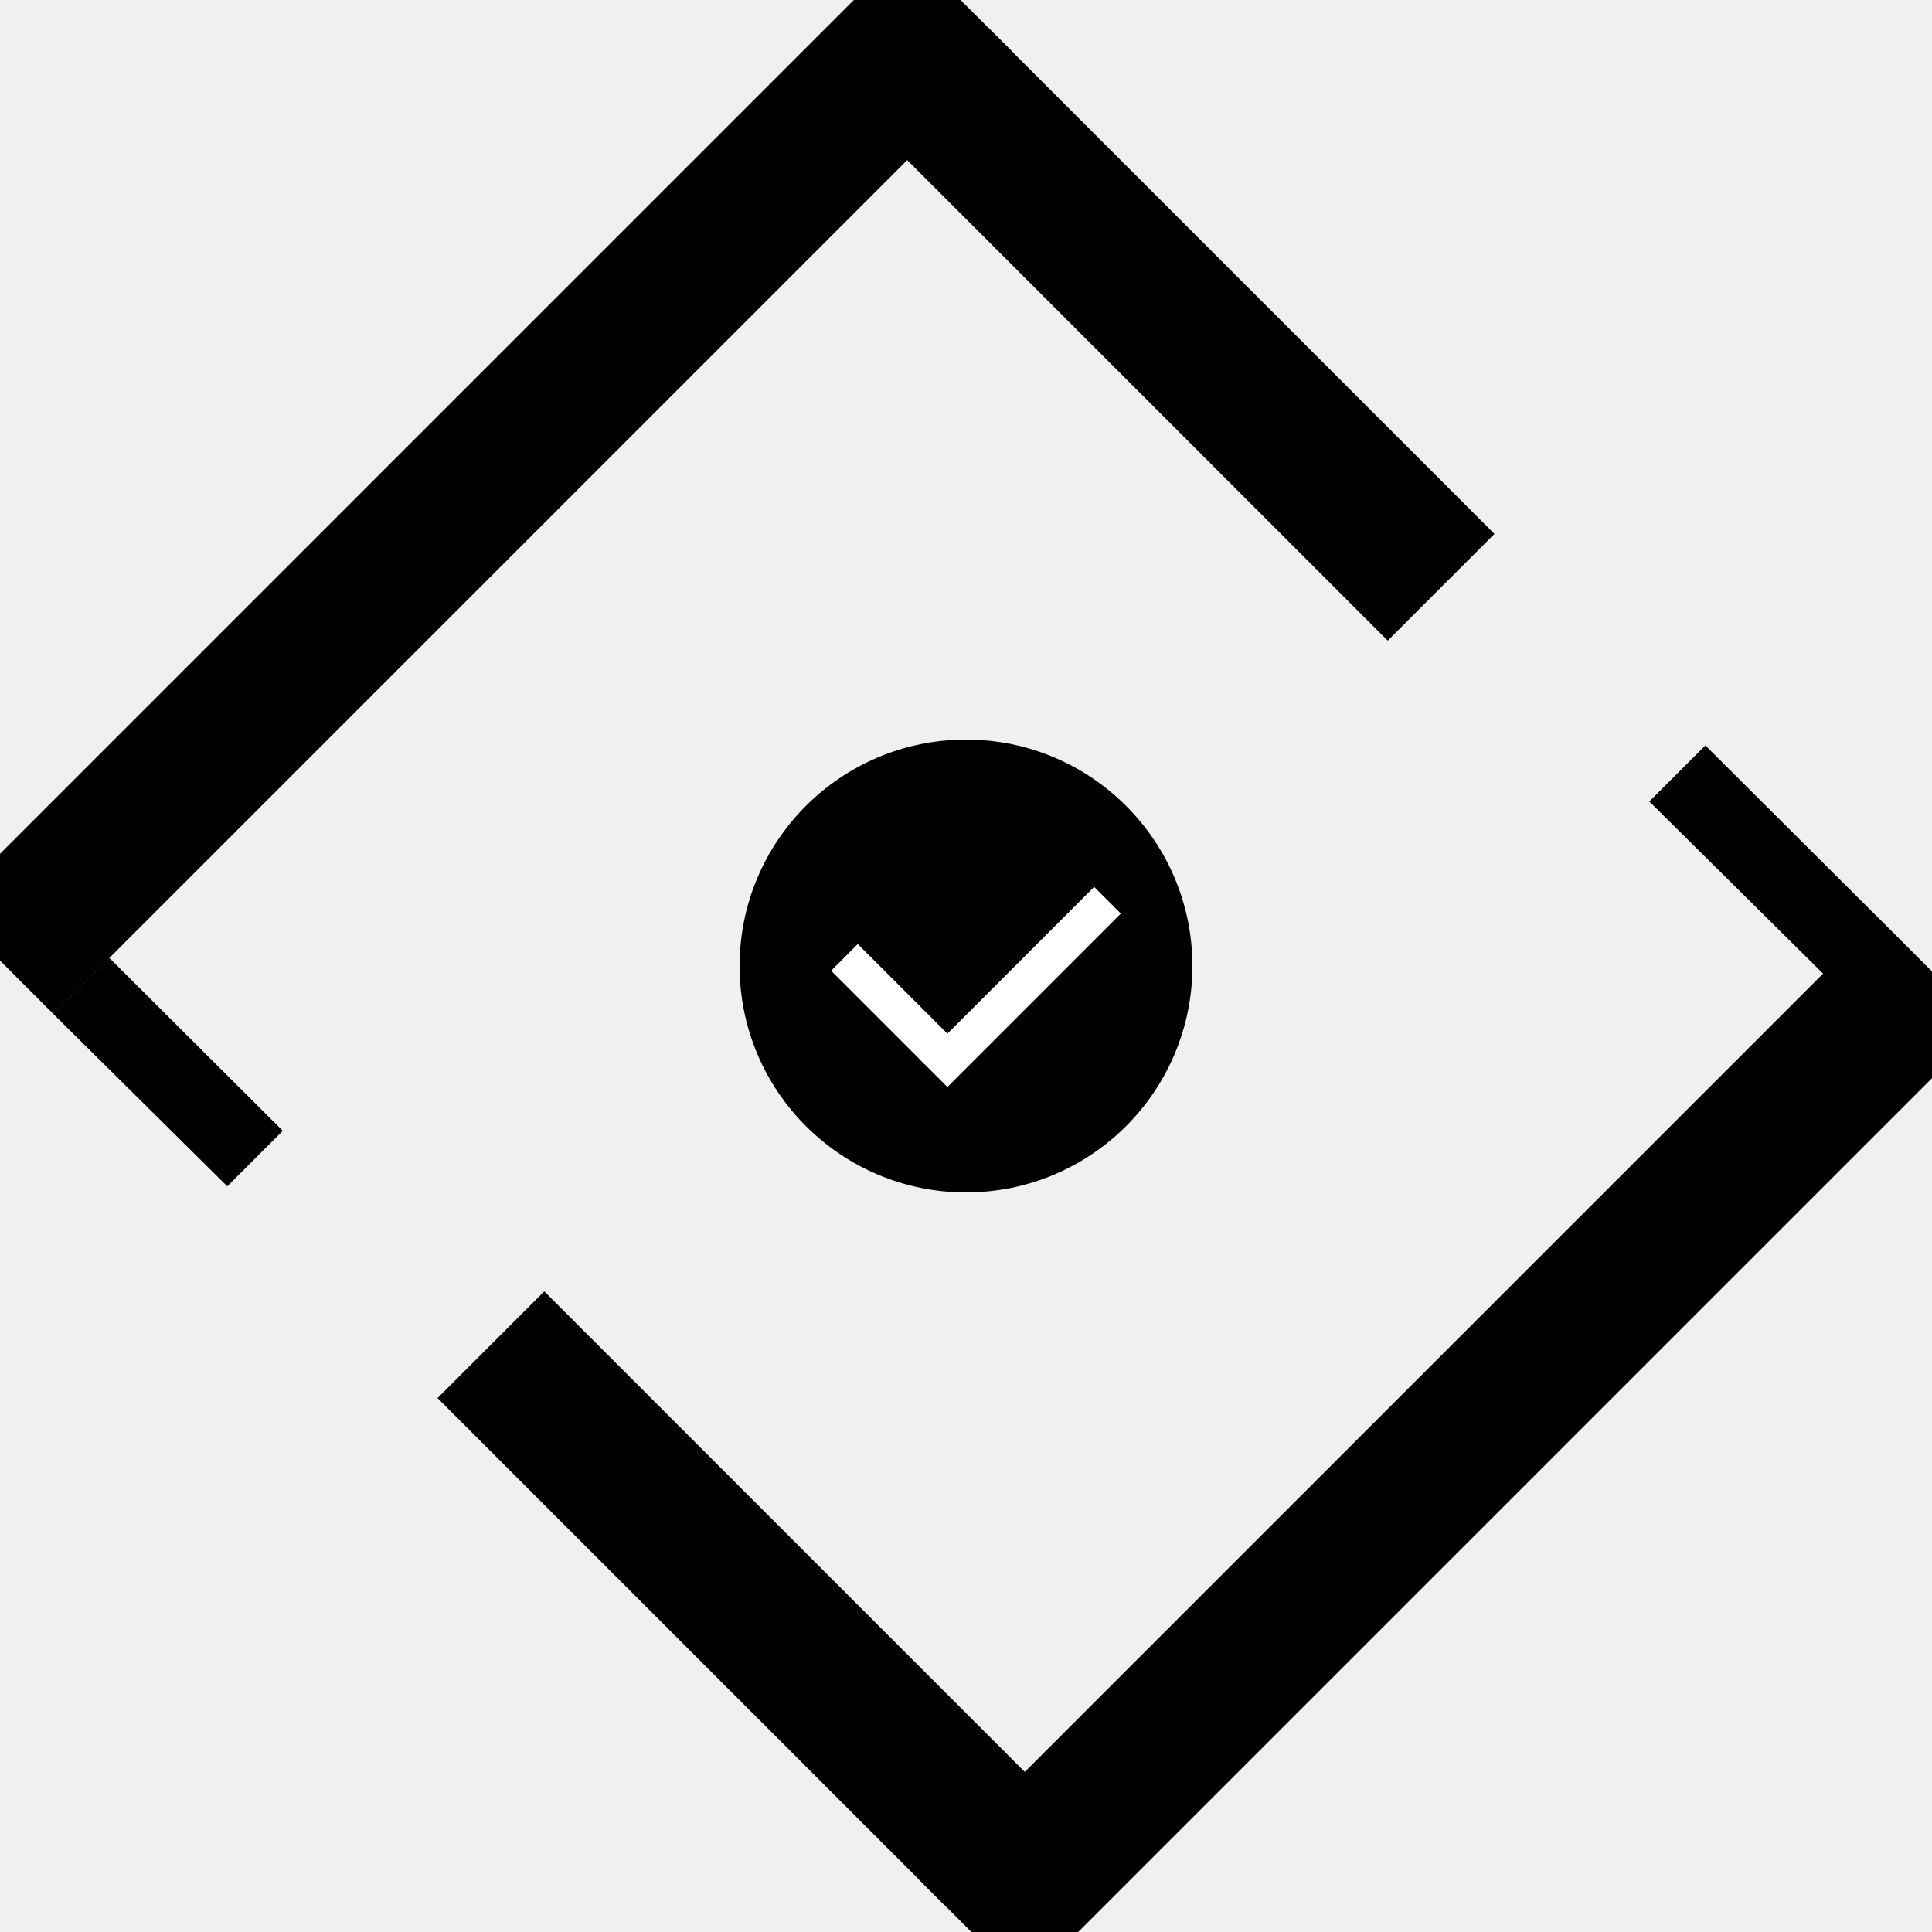
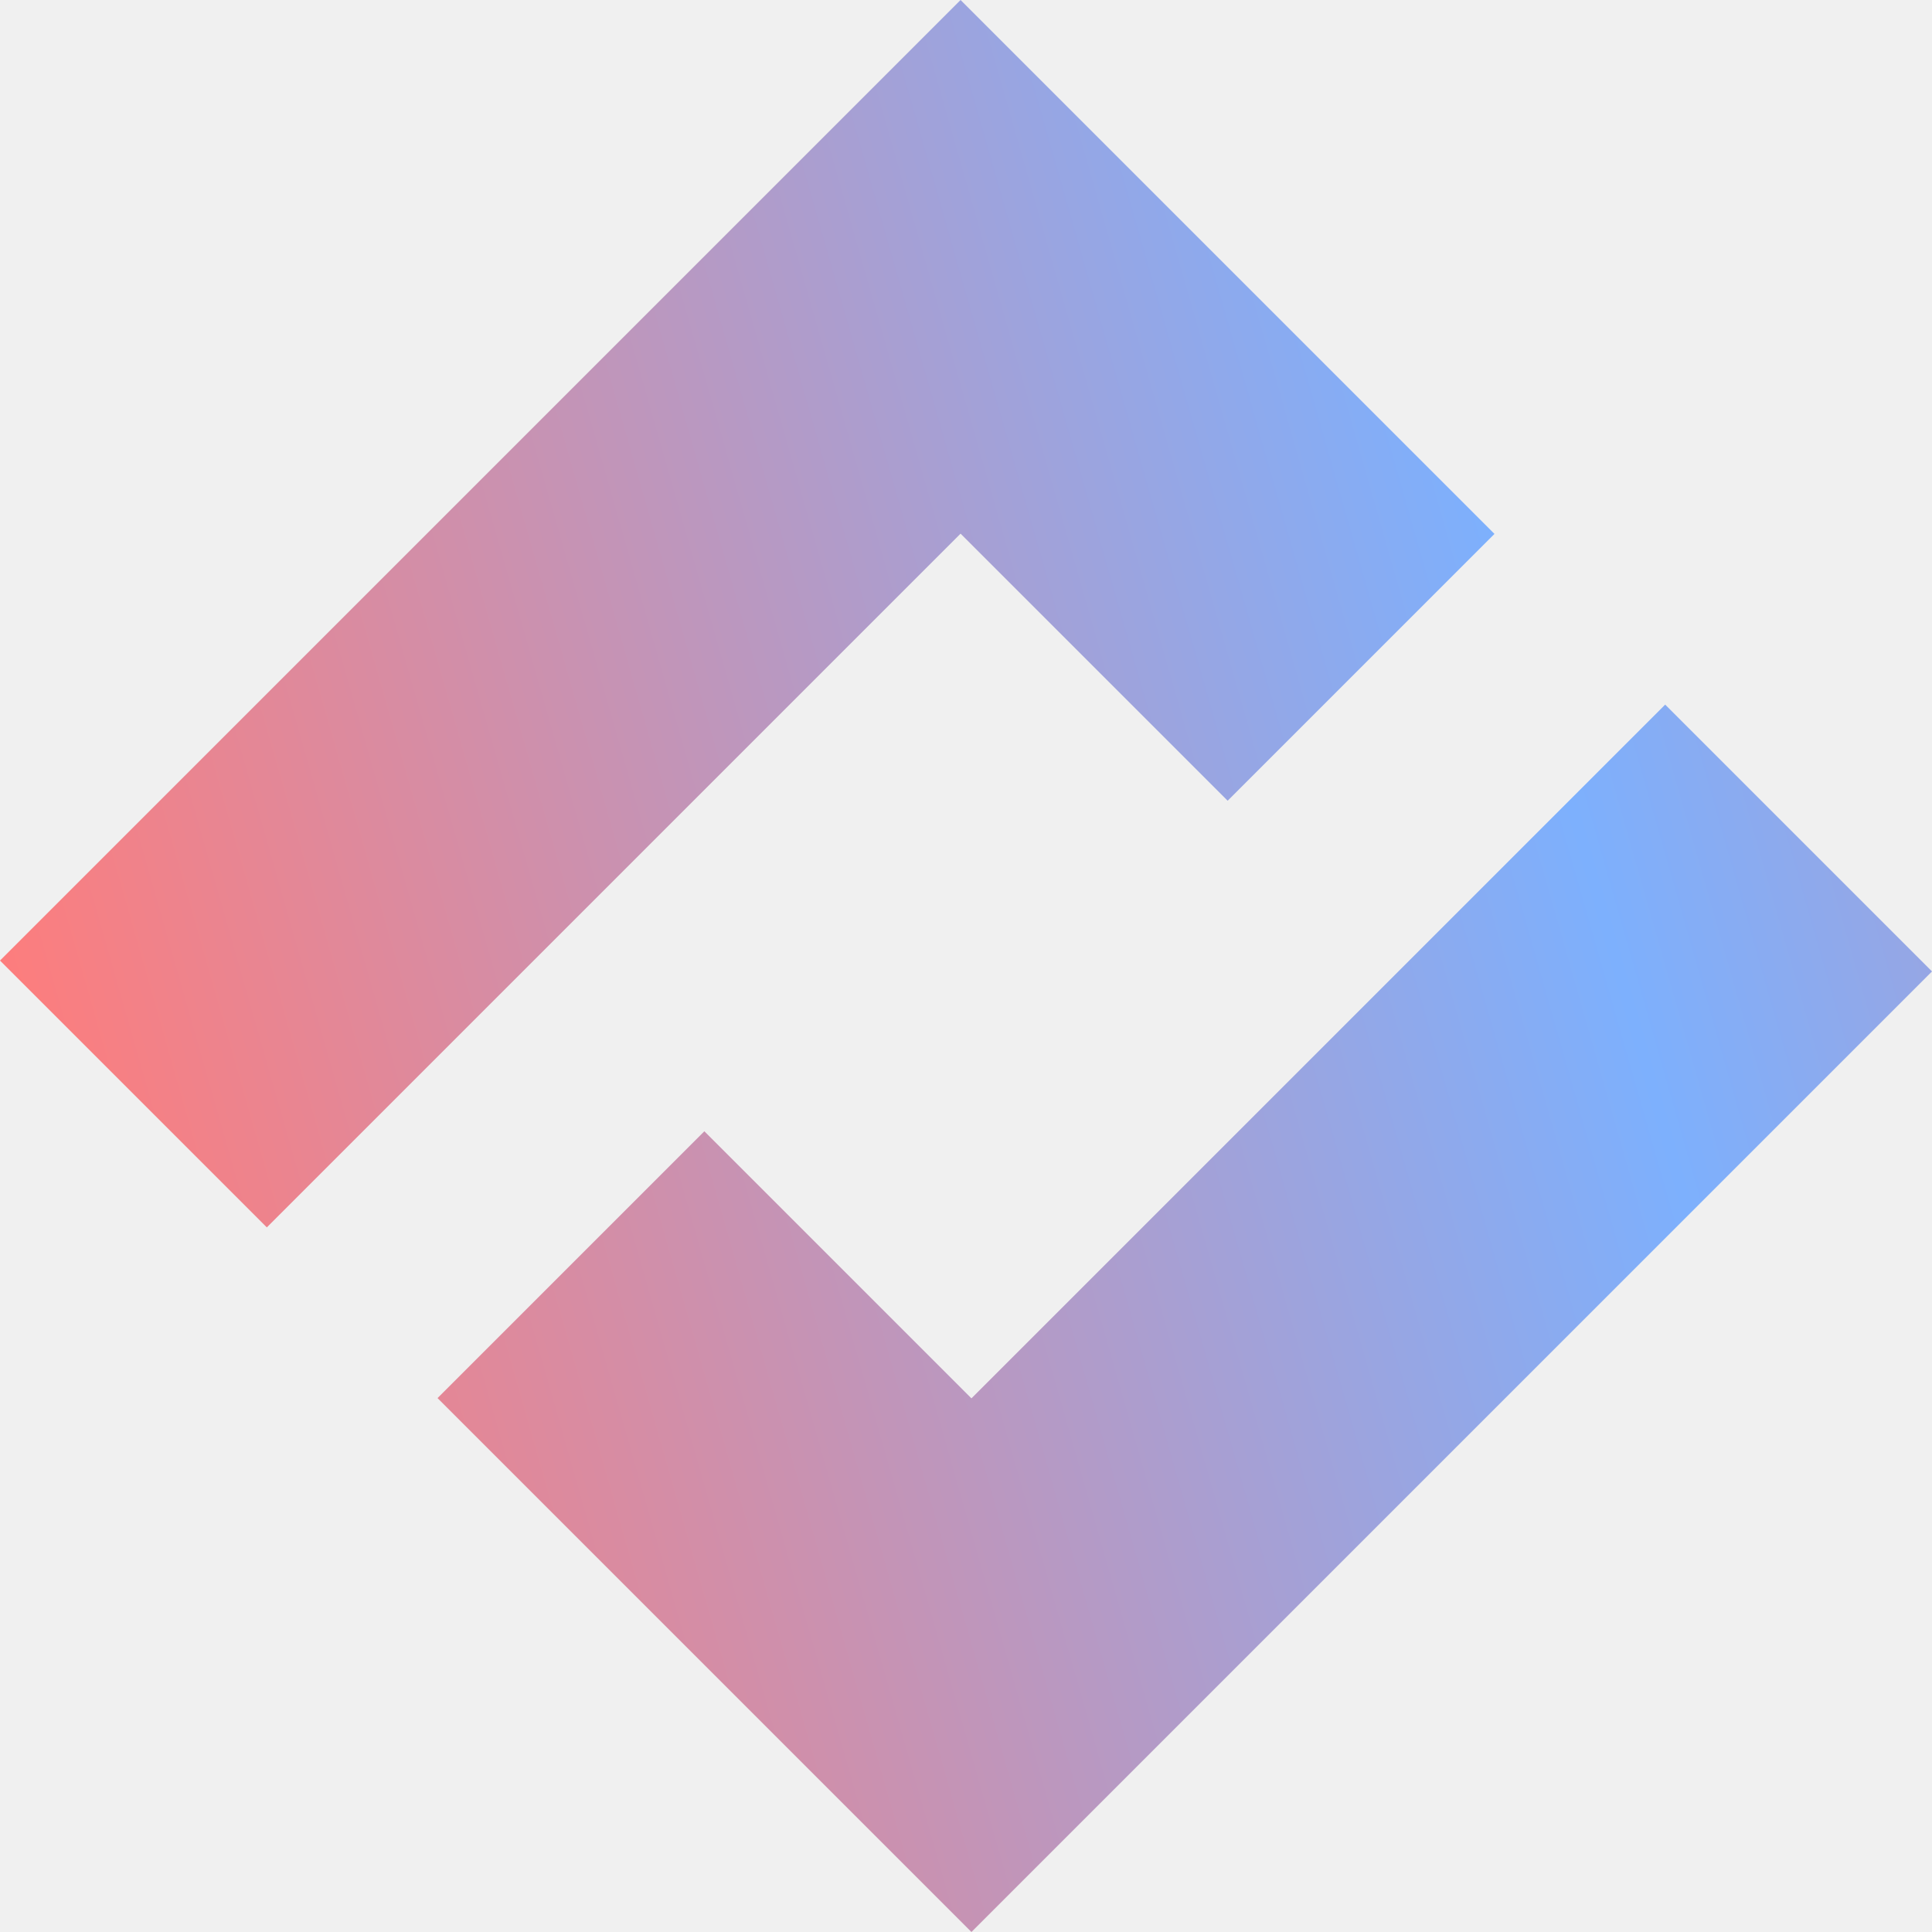
- <svg xmlns="http://www.w3.org/2000/svg" width="512.0px" height="512.0px" viewBox="0 0 512 512" version="1.1" id="SVGRoot">
-   <g id="root" fill="black">
-     <g id="bounty-group/upper" transform="translate(268.7006,14.14214)">
-       <rect id="arrow-line" width="190" height="40" transform="rotate(45,4.949747,-11.94975)" x="0" y="0" />
-       <rect id="base-line" width="360" height="40" transform="rotate(135)" x="0" y="0" />
-     </g>
-     <g id="bounty-group/lower" transform="translate(243.2994,497.8579)">
-       <rect id="rect42" width="190" height="40" transform="rotate(-135,4.949747,2.050253)" x="0" y="0" />
-       <rect id="rect44" width="360" height="40" transform="rotate(-45)" x="0" y="0" />
-     </g>
-     <g id="bounty-group/check" fill="#ffffff" transform="translate(256,256)">
-       <circle fill="#000000" r="60" id="circle47" cx="0" cy="0" />
-       <rect id="rect49" width="35" height="10" transform="rotate(-135,-0.1152237,15.27817)" x="0" y="0" />
-       <rect id="rect51" width="65" height="10" transform="rotate(-45,24.17767,26.98528)" x="0" y="0" />
-     </g>
-     <path fill="black" stroke="#000000" stroke-width="1px" stroke-linecap="butt" stroke-linejoin="miter" stroke-opacity="1" d="m 437.796,212.394 c 45.432,45.01 45.432,45.01 45.432,45.01 l 14.003,-13.997 -45.29,-45.152 z" id="bounty-group/lower/addition" />
-     <path fill="black" stroke="#000000" stroke-width="1px" stroke-linecap="butt" stroke-linejoin="miter" stroke-opacity="1" d="m 14.795,268.666 c 45.432,45.01 45.432,45.01 45.432,45.01 L 74.23,299.679 28.94,254.527 Z" id="bounty-group/upper/addition" />
+ <svg xmlns="http://www.w3.org/2000/svg" xmlns:xlink="http://www.w3.org/1999/xlink" width="512.0px" height="512.0px" viewBox="0 0 512 512" version="1.1" id="SVGRoot">
+   <defs id="defs216">
+     <linearGradient id="linearGradient236">
+       <stop style="stop-color:#7db0fd;stop-opacity:1" offset="0" id="stop232" />
+       <stop style="stop-color:#fd7d7d;stop-opacity:1" offset="1" id="stop234" />
+     </linearGradient>
+     <linearGradient xlink:href="#linearGradient236" id="linearGradient238" x1="396.051" y1="141.492" x2="0" y2="254.559" gradientUnits="userSpaceOnUse" spreadMethod="reflect" />
+   </defs>
+   <g id="root">
+     <path id="arrow-line" style="fill-opacity:1;fill:url(#linearGradient238)" d="M 254.559 0 L 0 254.559 L 70.711 325.27 L 254.559 141.422 L 325.34 212.203 L 396.051 141.492 L 325.27 70.711 L 318.27 63.711 L 254.559 0 z M 441.289 186.73 L 257.441 370.578 L 186.66 299.797 L 115.949 370.508 L 186.73 441.289 L 193.73 448.289 L 257.441 512 L 512 257.441 L 441.289 186.73 z " />
  </g>
</svg>
